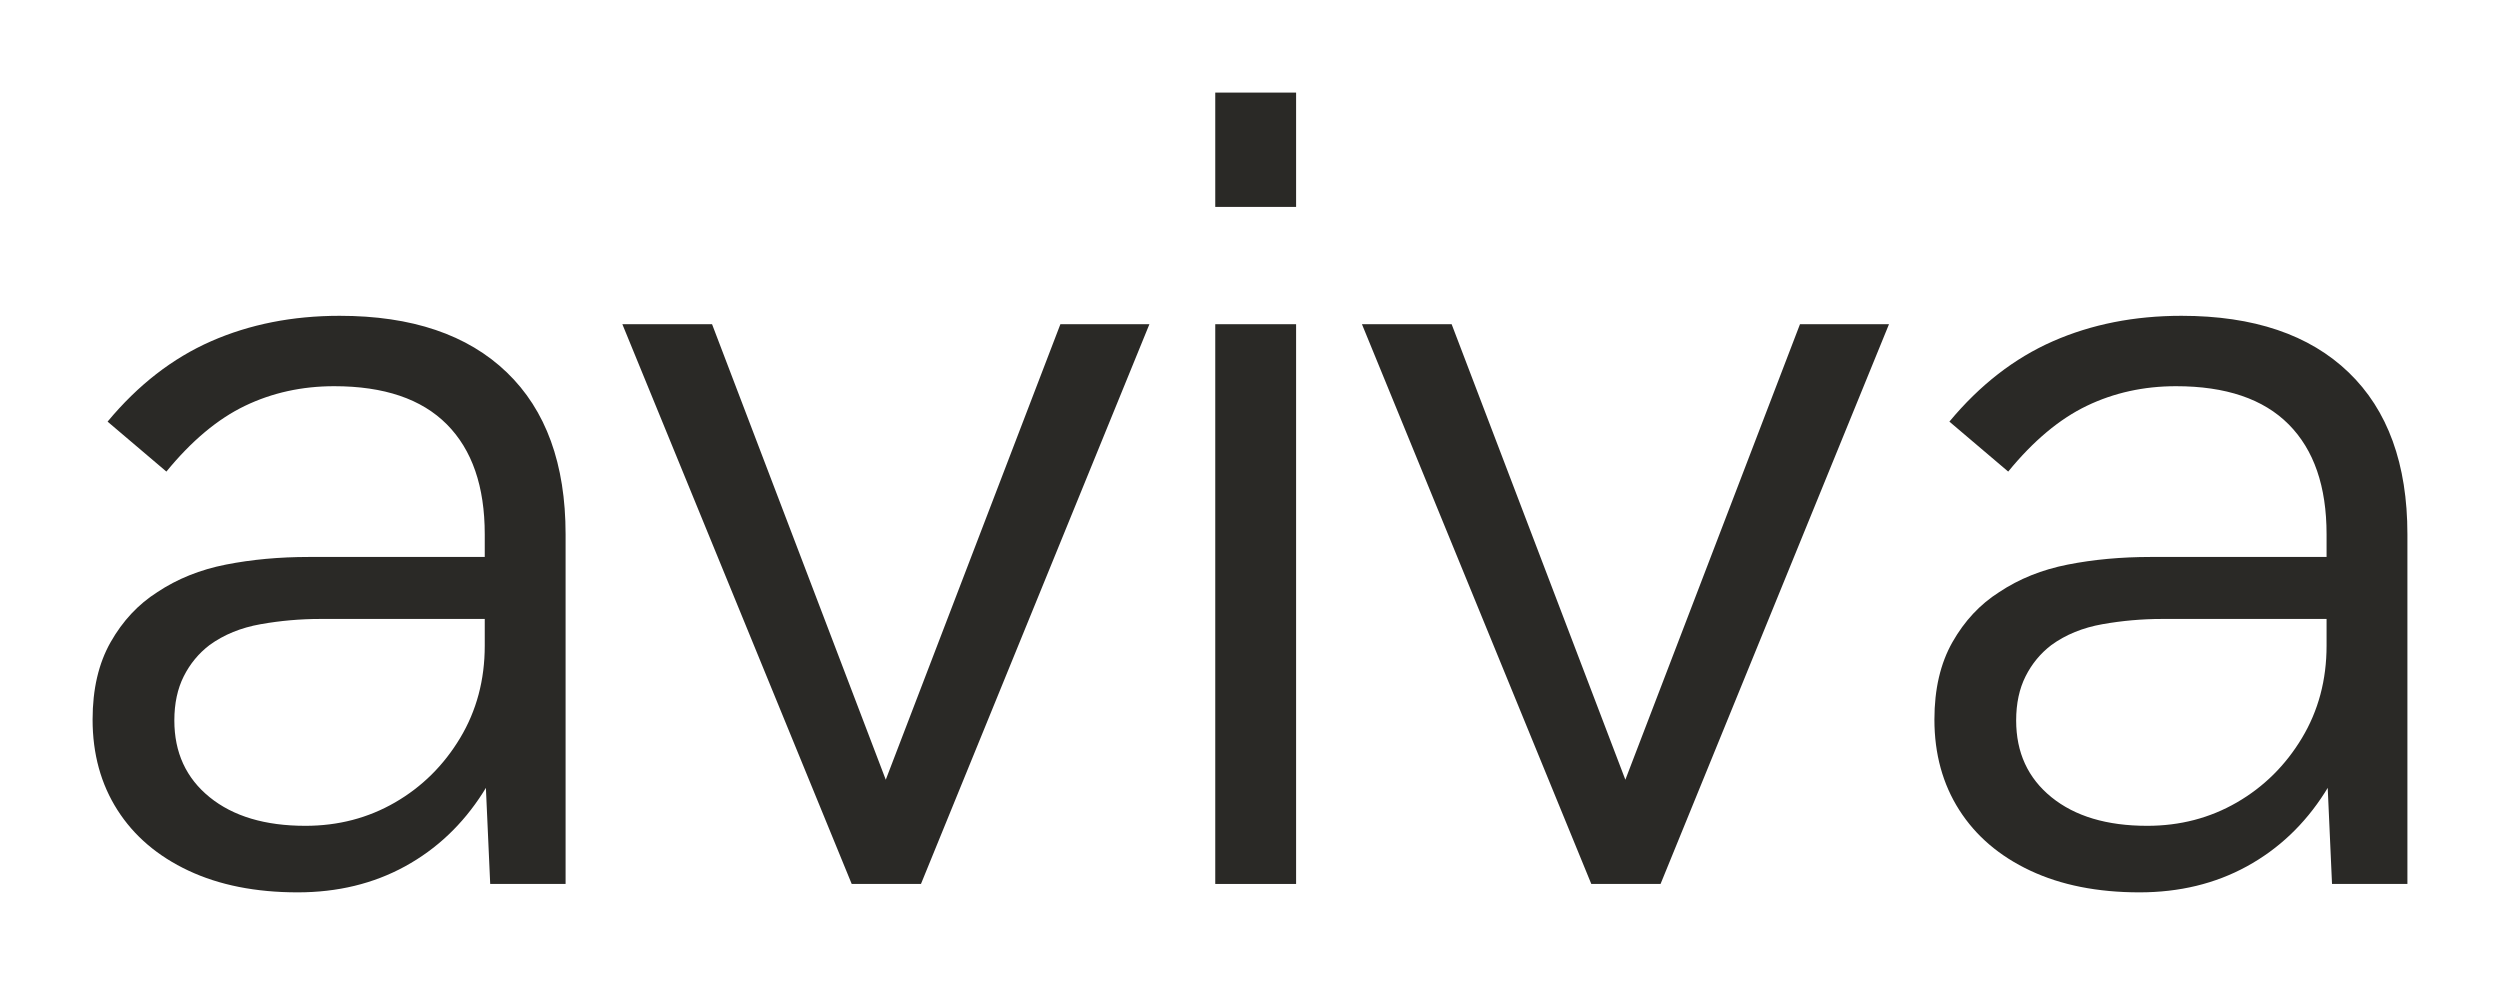
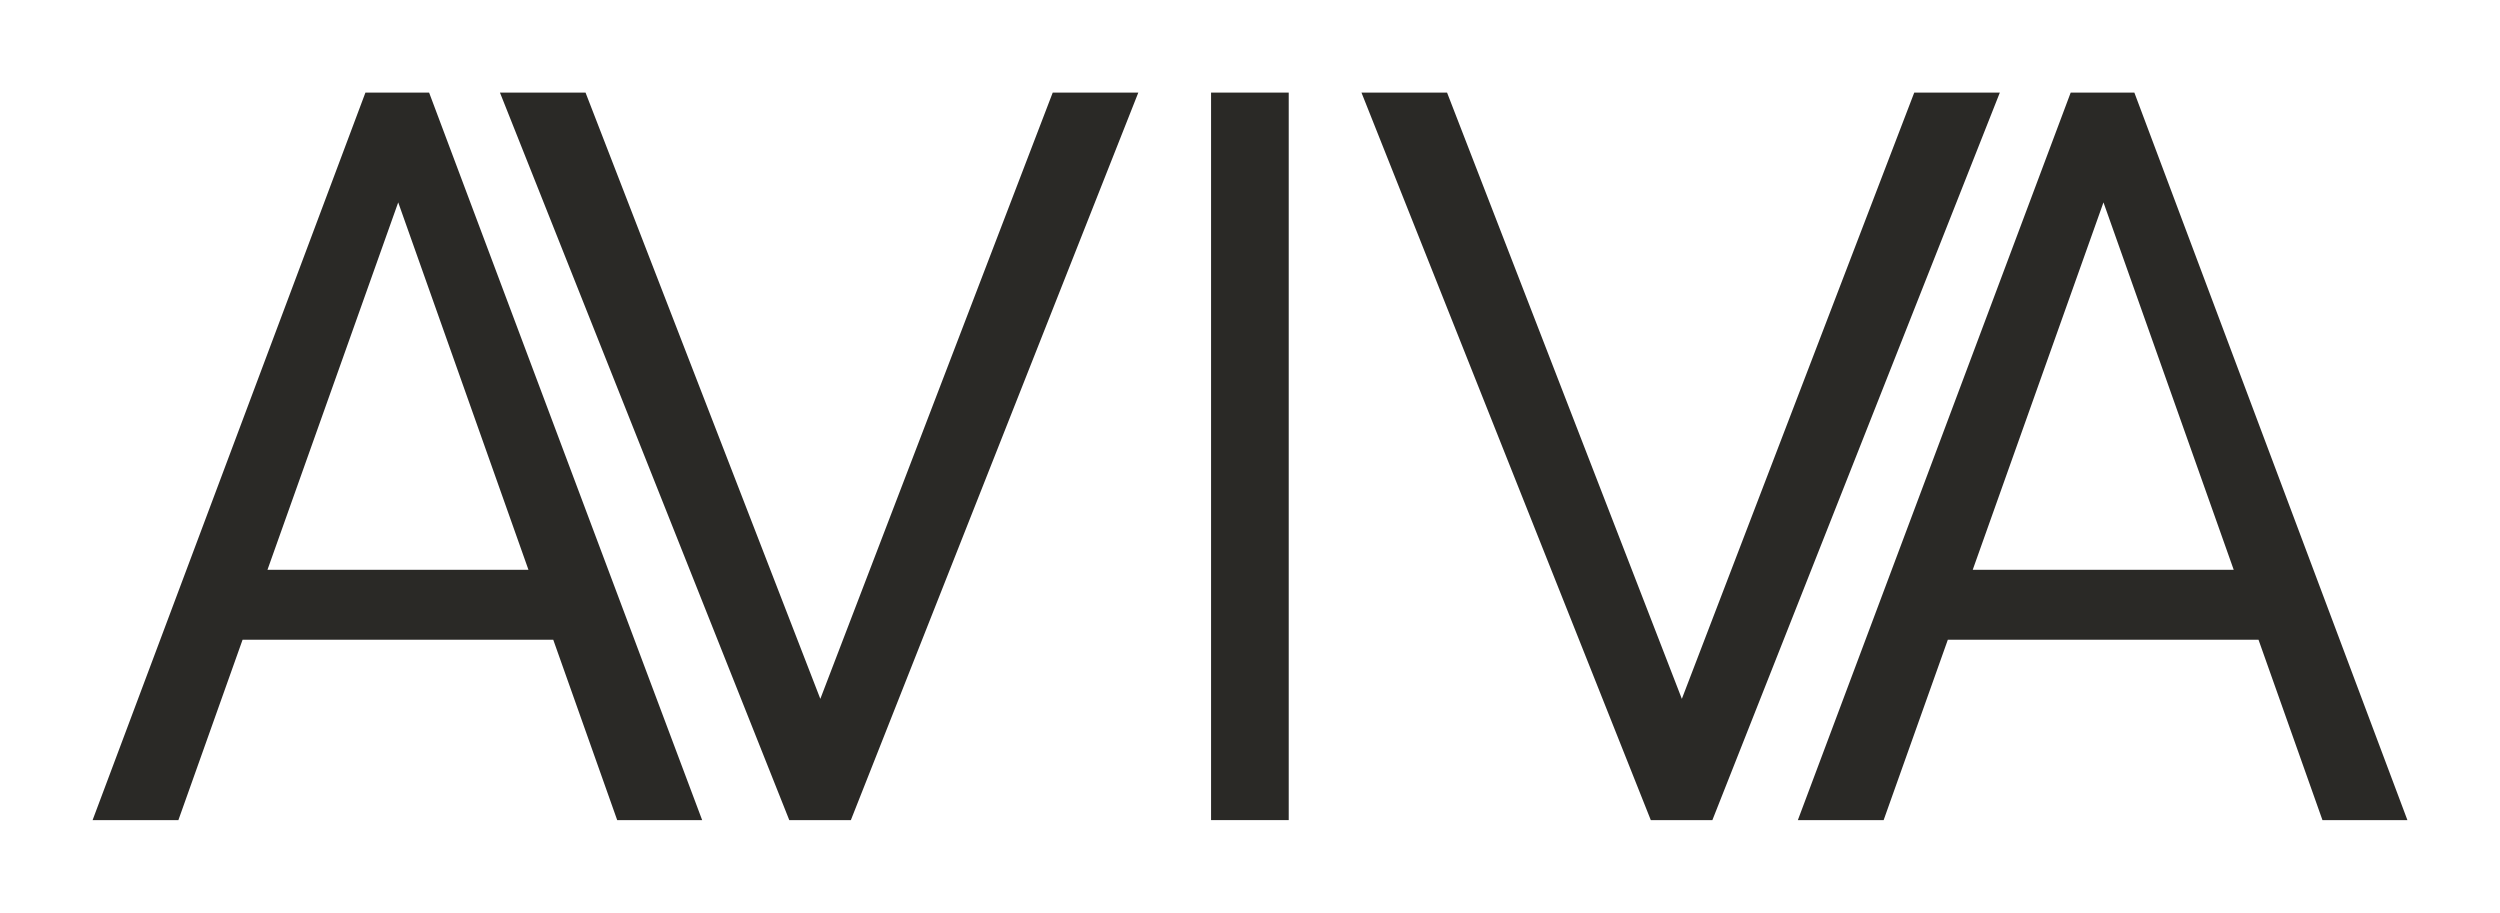
- <svg xmlns="http://www.w3.org/2000/svg" viewBox="-81.55 -778.55 2201.9 867.5" role="img" aria-label="aviva (floor decal)">
+ <svg xmlns="http://www.w3.org/2000/svg" viewBox="-88.71 -785.71 2395.16 874.42" role="img" aria-label="AVIVA (floor decal)">
  <g fill="#2A2926">
-     <path id="wm-a1" d="M350.2 0 345.4 -107V-308Q345.4 -371.2 312 -404.8Q278.6 -438.4 212.8 -438.4Q170.2 -438.4 134.2 -421.1Q98.2 -403.8 65 -363.2L13.2 -407.2Q53.4 -455.6 104.4 -478Q155.4 -500.4 217.6 -500.4Q313 -500.4 364.8 -450.6Q416.6 -400.8 416.6 -308V0ZM180.6 7.4Q125.2 7.4 84.5 -11.7Q43.8 -30.8 21.9 -65.1Q0 -99.4 0 -144.8Q0 -185 15.9 -213Q31.8 -241 57 -257Q83.4 -274.6 117.5 -281.3Q151.6 -288 190.4 -288H352.6V-233.4H200.4Q174.2 -233.4 148.1 -228.8Q122 -224.2 103 -210.4Q88.6 -199.4 80.3 -182.9Q72 -166.4 72 -144Q72 -101.6 103.1 -76.4Q134.2 -51.2 187.4 -51.2Q230.8 -51.2 266.4 -71.8Q302 -92.4 323.7 -128.5Q345.4 -164.6 345.4 -209.8L375.6 -177.4Q370.6 -122.4 343.8 -80.4Q317 -38.4 275.2 -15.5Q233.4 7.4 180.6 7.4Z" />
-     <path id="wm-v1" d="M668.6 0 466.6 -493H545.6L698.6 -91.8L852.4 -493H930.8L729.6 0Z" />
-     <path id="wm-i" d="M988.8 0V-493H1060V0Z" />
-     <rect id="wm-i-dot" x="988.8" y="-697" width="71.2" height="100.69" />
-     <path id="wm-v2" d="M1320 0 1118 -493H1197L1350 -91.8L1503.8 -493H1582.2L1381 0Z" />
-     <path id="wm-a2" d="M1972.4 0 1967.6 -107V-308Q1967.6 -371.2 1934.2 -404.8Q1900.8 -438.4 1835 -438.4Q1792.4 -438.4 1756.4 -421.1Q1720.4 -403.8 1687.2 -363.2L1635.4 -407.2Q1675.6 -455.6 1726.6 -478Q1777.6 -500.4 1839.8 -500.4Q1935.2 -500.4 1987 -450.6Q2038.8 -400.8 2038.8 -308V0ZM1802.8 7.4Q1747.4 7.4 1706.7 -11.7Q1666 -30.8 1644.1 -65.1Q1622.2 -99.4 1622.2 -144.8Q1622.2 -185 1638.1 -213Q1654 -241 1679.2 -257Q1705.6 -274.6 1739.7 -281.3Q1773.8 -288 1812.6 -288H1974.8V-233.4H1822.6Q1796.4 -233.4 1770.3 -228.8Q1744.2 -224.2 1725.2 -210.4Q1710.8 -199.4 1702.5 -182.9Q1694.2 -166.4 1694.2 -144Q1694.2 -101.6 1725.3 -76.4Q1756.4 -51.2 1809.6 -51.2Q1853 -51.2 1888.6 -71.8Q1924.2 -92.4 1945.9 -128.5Q1967.6 -164.6 1967.6 -209.8L1997.8 -177.4Q1992.8 -122.4 1966 -80.4Q1939.2 -38.4 1897.4 -15.5Q1855.6 7.4 1802.8 7.4Z" />
+     <path id="wm-a1" d="M0 0 261.4 -697H322.4L584 0H502.6L292.8 -591.8L82.2 0ZM136 -172.8 159 -239.8H425L449.6 -172.8Z" />
+     <path id="wm-v1" d="M667.47 0 390.27 -697H472.27L707.27 -90.2H687.27L919.87 -697H1001.87L726.47 0Z" />
+     <path id="wm-i" d="M1071.57 0V-697H1145.97V0Z" />
+     <path id="wm-v2" d="M1492.86 0 1215.66 -697H1297.66L1532.66 -90.2H1512.66L1745.26 -697H1827.26L1551.86 0Z" />
+     <path id="wm-a2" d="M1633.75 0 1895.15 -697H1956.14L2217.74 0H2136.35L1926.55 -591.8L1715.94 0ZM1769.74 -172.8 1792.74 -239.8H2058.75L2083.35 -172.8Z" />
  </g>
</svg>
